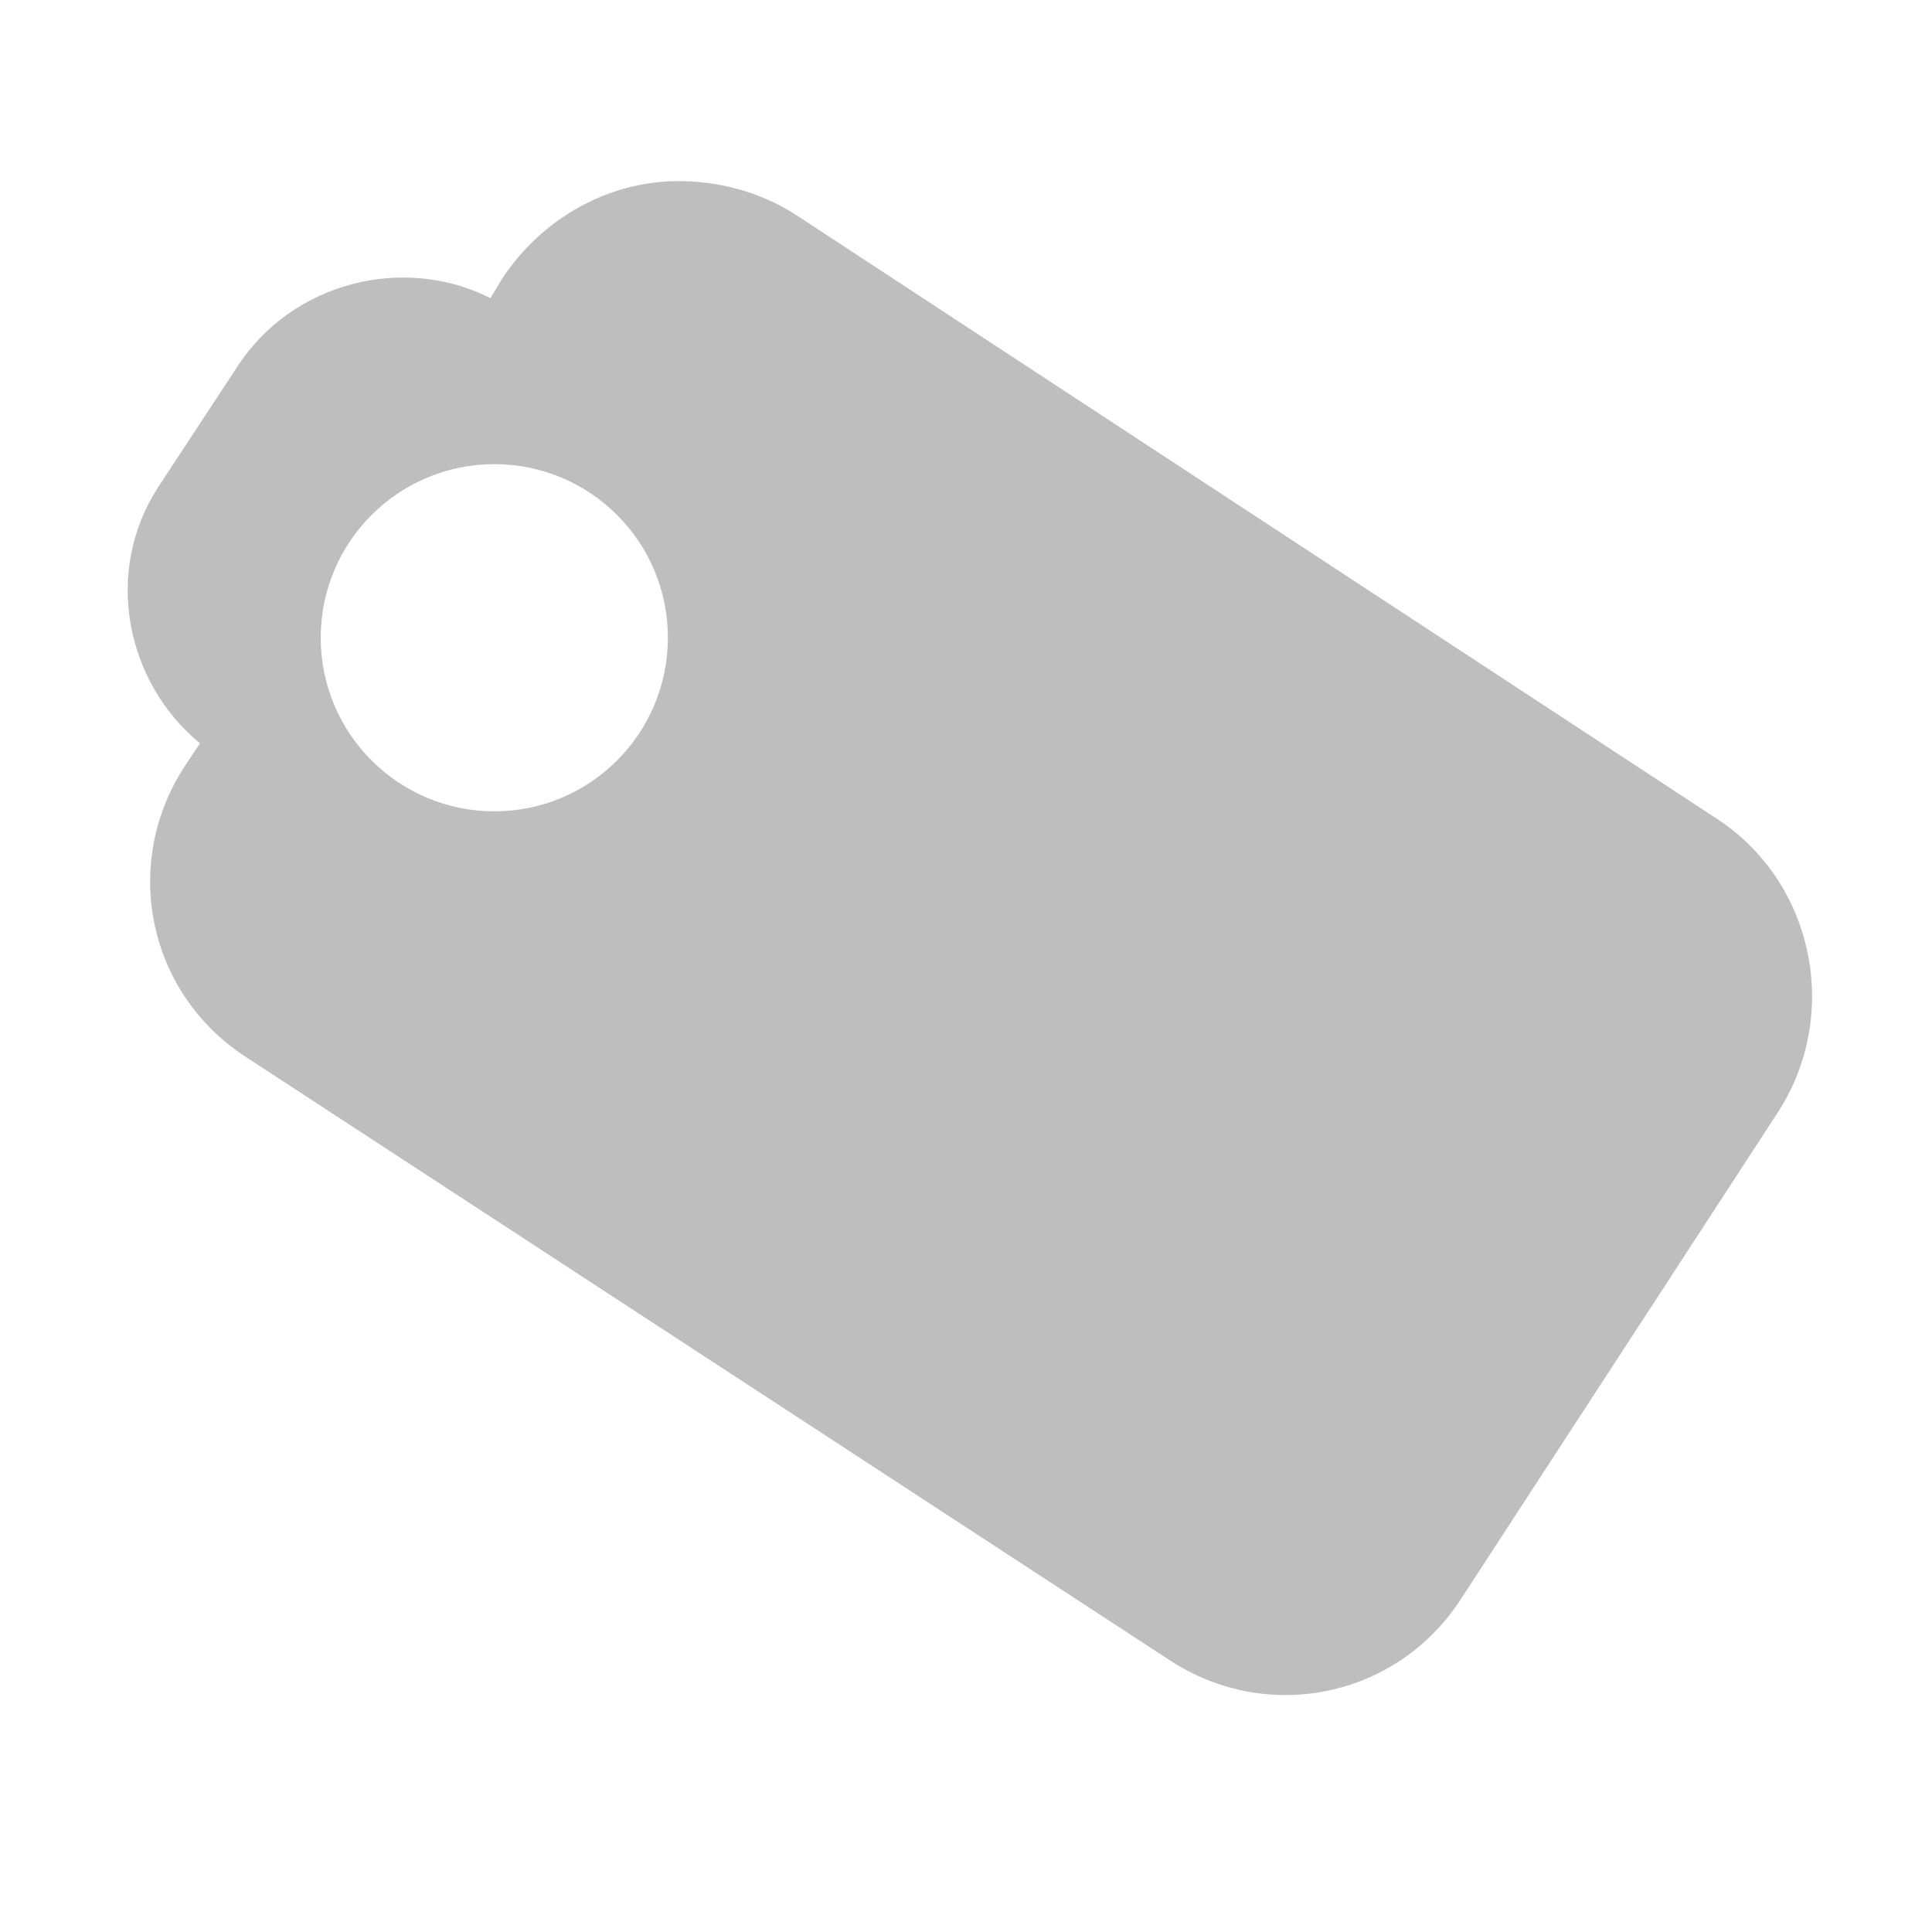
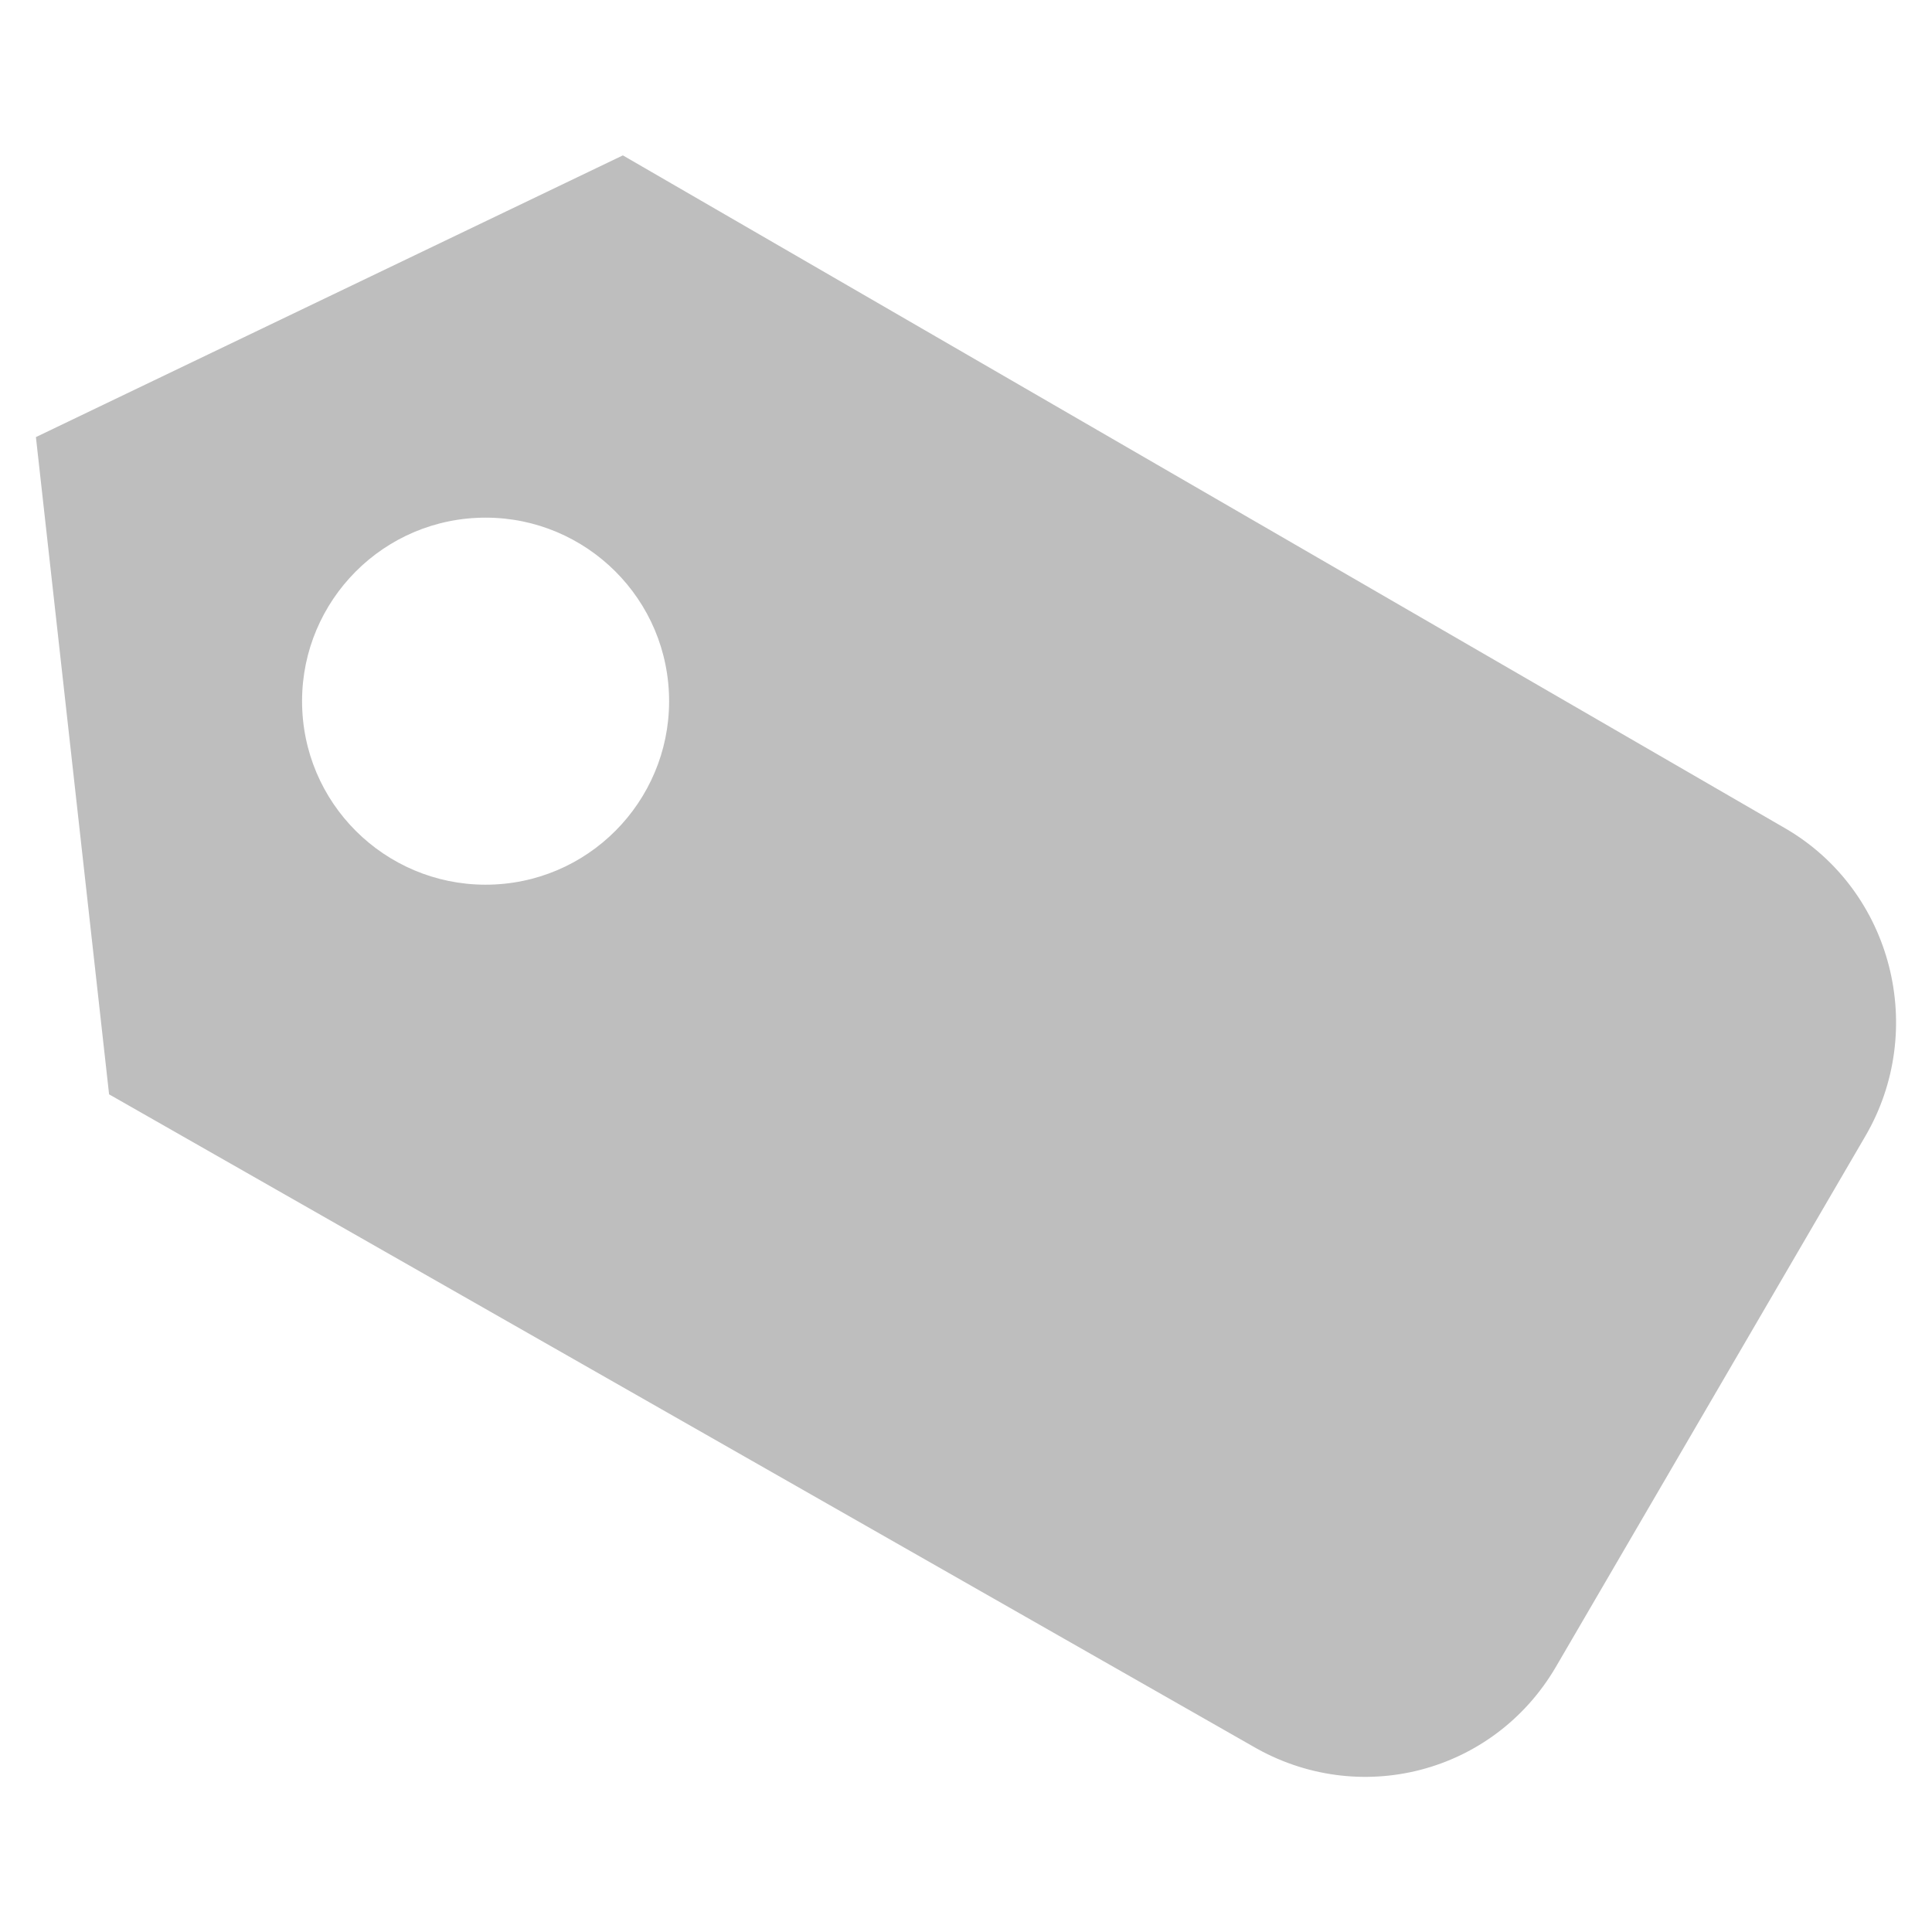
<svg xmlns="http://www.w3.org/2000/svg" width="16" height="16" id="svg2" version="1.1">
  <defs id="defs4" />
  <g id="layer1" transform="translate(-31.97559,-220.3622)">
-     <path style="fill:#bebebe;fill-opacity:1;stroke:none" d="M 5.594 1.5 C 5.034 1.508 4.487 1.807 4.156 2.312 L 4.062 2.469 C 3.34 2.105 2.422 2.338 1.969 3.031 L 1.312 4.031 C 0.859 4.725 1.033 5.641 1.656 6.156 L 1.531 6.344 C 1.002 7.153 1.222 8.221 2.031 8.75 L 9.688 13.75 C 10.497 14.279 11.564 14.059 12.094 13.25 L 14.719 9.219 C 15.248 8.41 15.028 7.311 14.219 6.781 L 6.594 1.781 C 6.29 1.583 5.93 1.495 5.594 1.5 z M 4.094 3.844 C 4.888 3.844 5.531 4.487 5.531 5.281 C 5.531 6.075 4.888 6.719 4.094 6.719 C 3.3 6.719 2.656 6.075 2.656 5.281 C 2.656 4.487 3.3 3.844 4.094 3.844 z " transform="translate(31.97559,220.3622)" id="path3776" />
+     <path style="opacity:1;fill:#bebebe;fill-opacity:1;stroke:none;stroke-width:1" d="m 32.273,223.982 0.606,5.443 9.466,5.396 c 0.882,0.517 1.998,0.229 2.515,-0.653 l 2.562,-4.394 c 0.517,-0.882 0.227,-2.031 -0.655,-2.548 l -9.633,-5.577 z m 3.649,0.669 c 0.838,-0.041 1.552,0.605 1.593,1.443 0.041,0.838 -0.605,1.552 -1.443,1.593 -0.838,0.041 -1.552,-0.605 -1.593,-1.443 -0.041,-0.838 0.605,-1.552 1.443,-1.593 z" id="path3776-3" />
  </g>
</svg>
